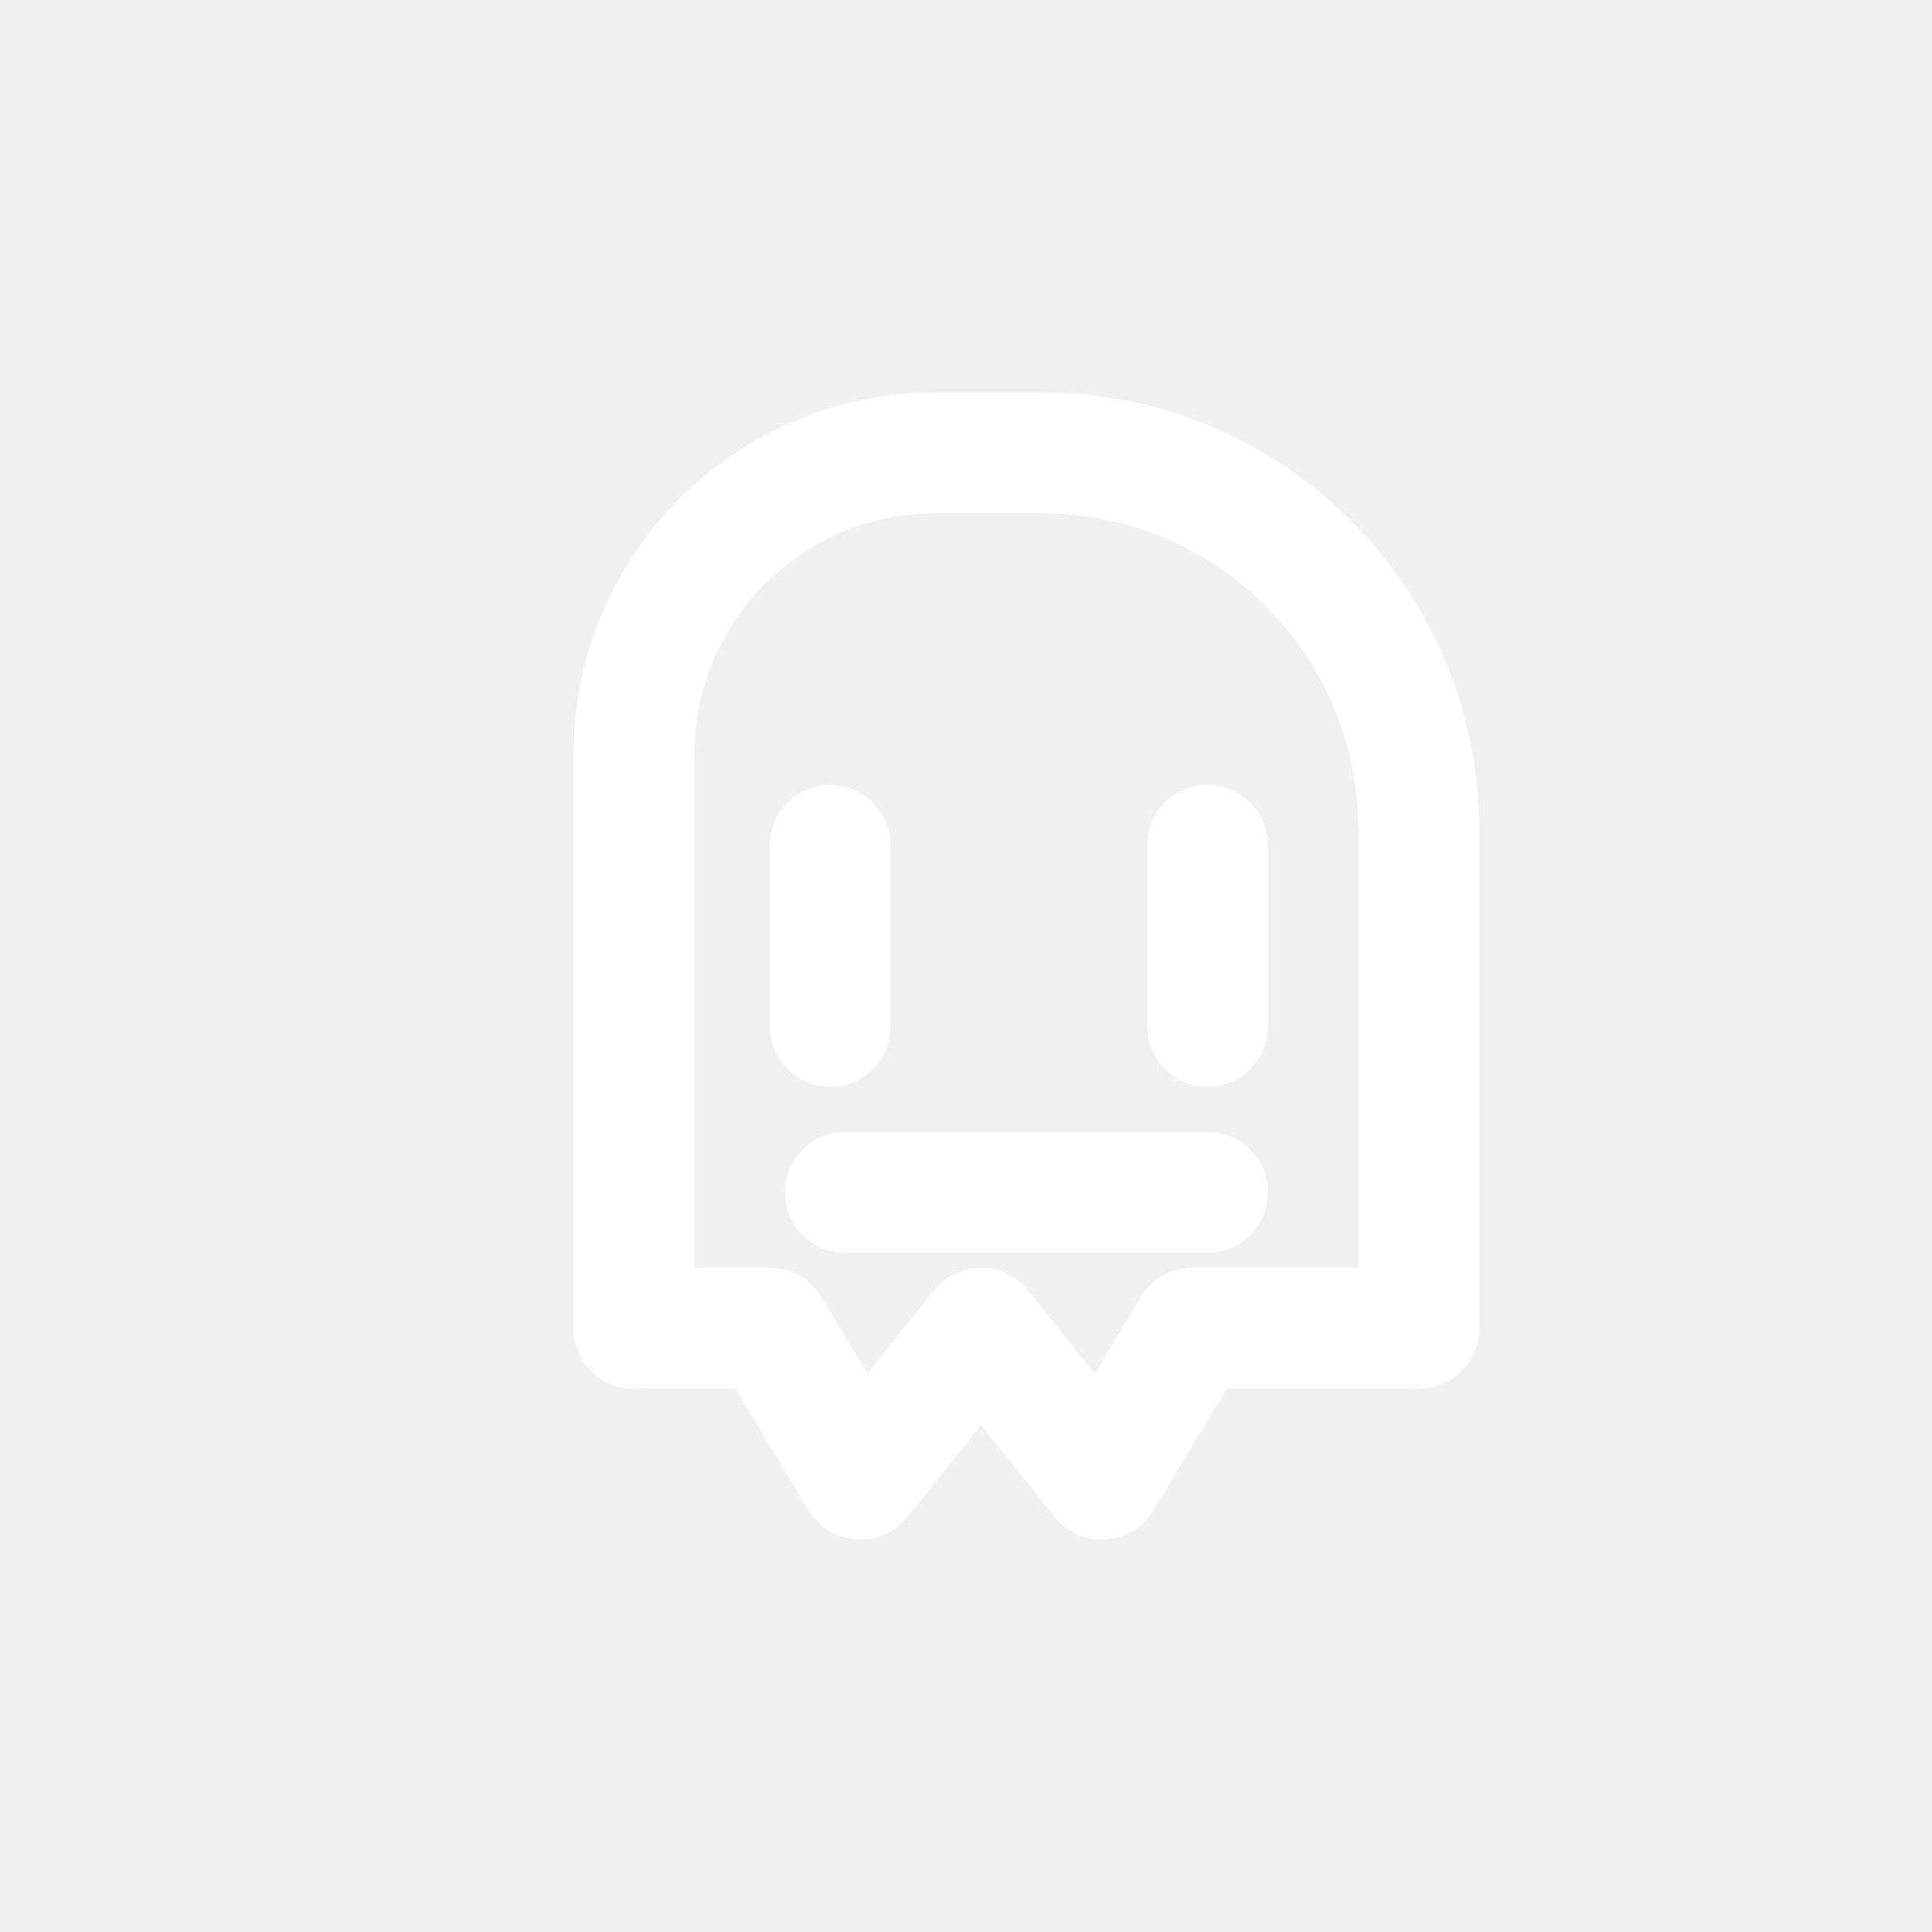
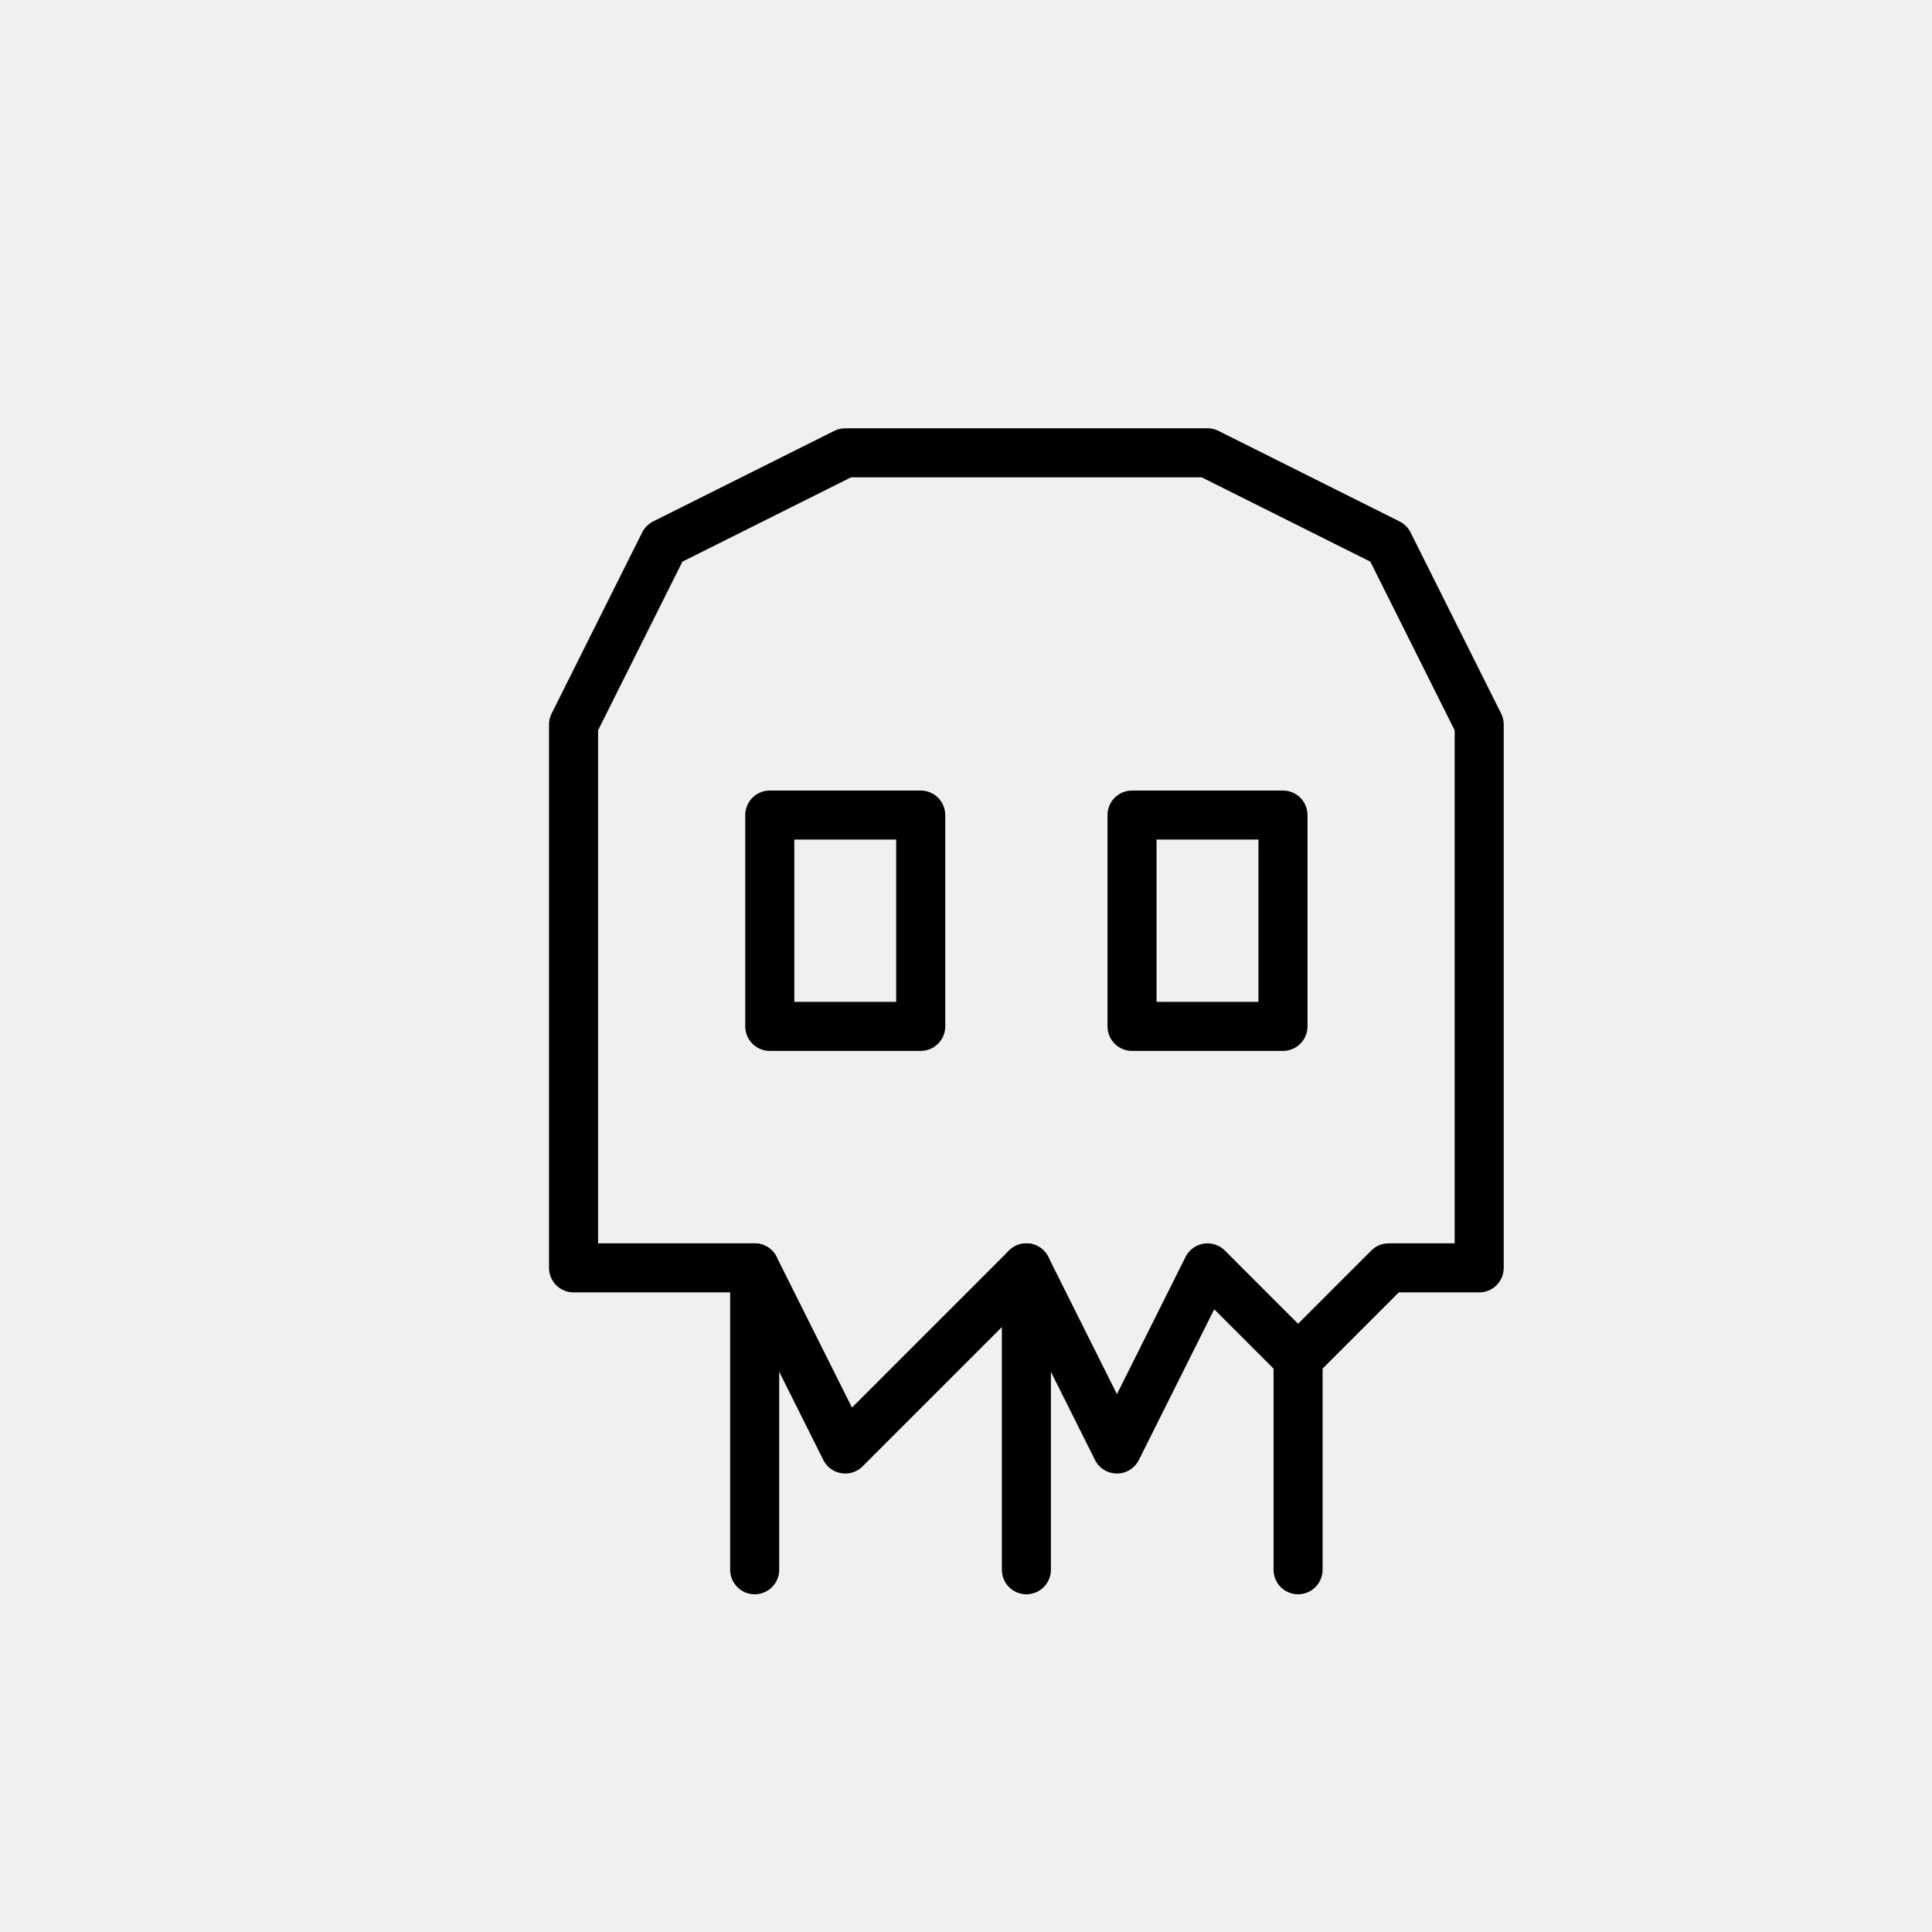
- <svg xmlns="http://www.w3.org/2000/svg" viewBox="0 0 128 128" role="img" aria-labelledby="taskwraith-ghost-monoline-title">
-   <g fill="none" stroke="#fff" stroke-width="8" stroke-linecap="round" stroke-linejoin="round">
-     <path d="M42 88V50C42 38.95 50.95 30 62 30h7c13.81 0 25 11.19 25 25v33" />
-     <path d="M42 88h9l6 10 8-10 8 10 6-10h15" />
-     <path d="M55 56v12" />
-     <path d="M80 56v12" />
-     <path d="M56 79h24" />
+ <svg xmlns="http://www.w3.org/2000/svg" width="1024" height="1024" viewBox="0 0 128 128" role="img" aria-labelledby="ghost-guy-mark-monoline-title">
+   <g fill="none" stroke="currentColor" stroke-width="3.25" stroke-linecap="round" stroke-linejoin="round">
+     <path d="M56 30H80L92 36L98 48V84H92L86 90L80 84L74 96L68 84L56 96L50 84H38V48L44 36Z" />
+     <path d="M50 84V104" />
+     <path d="M68 84V104" />
+     <path d="M86 90V104" />
+     <rect x="51" y="54" width="10" height="14" />
+     <rect x="75" y="54" width="10" height="14" />
  </g>
</svg>
